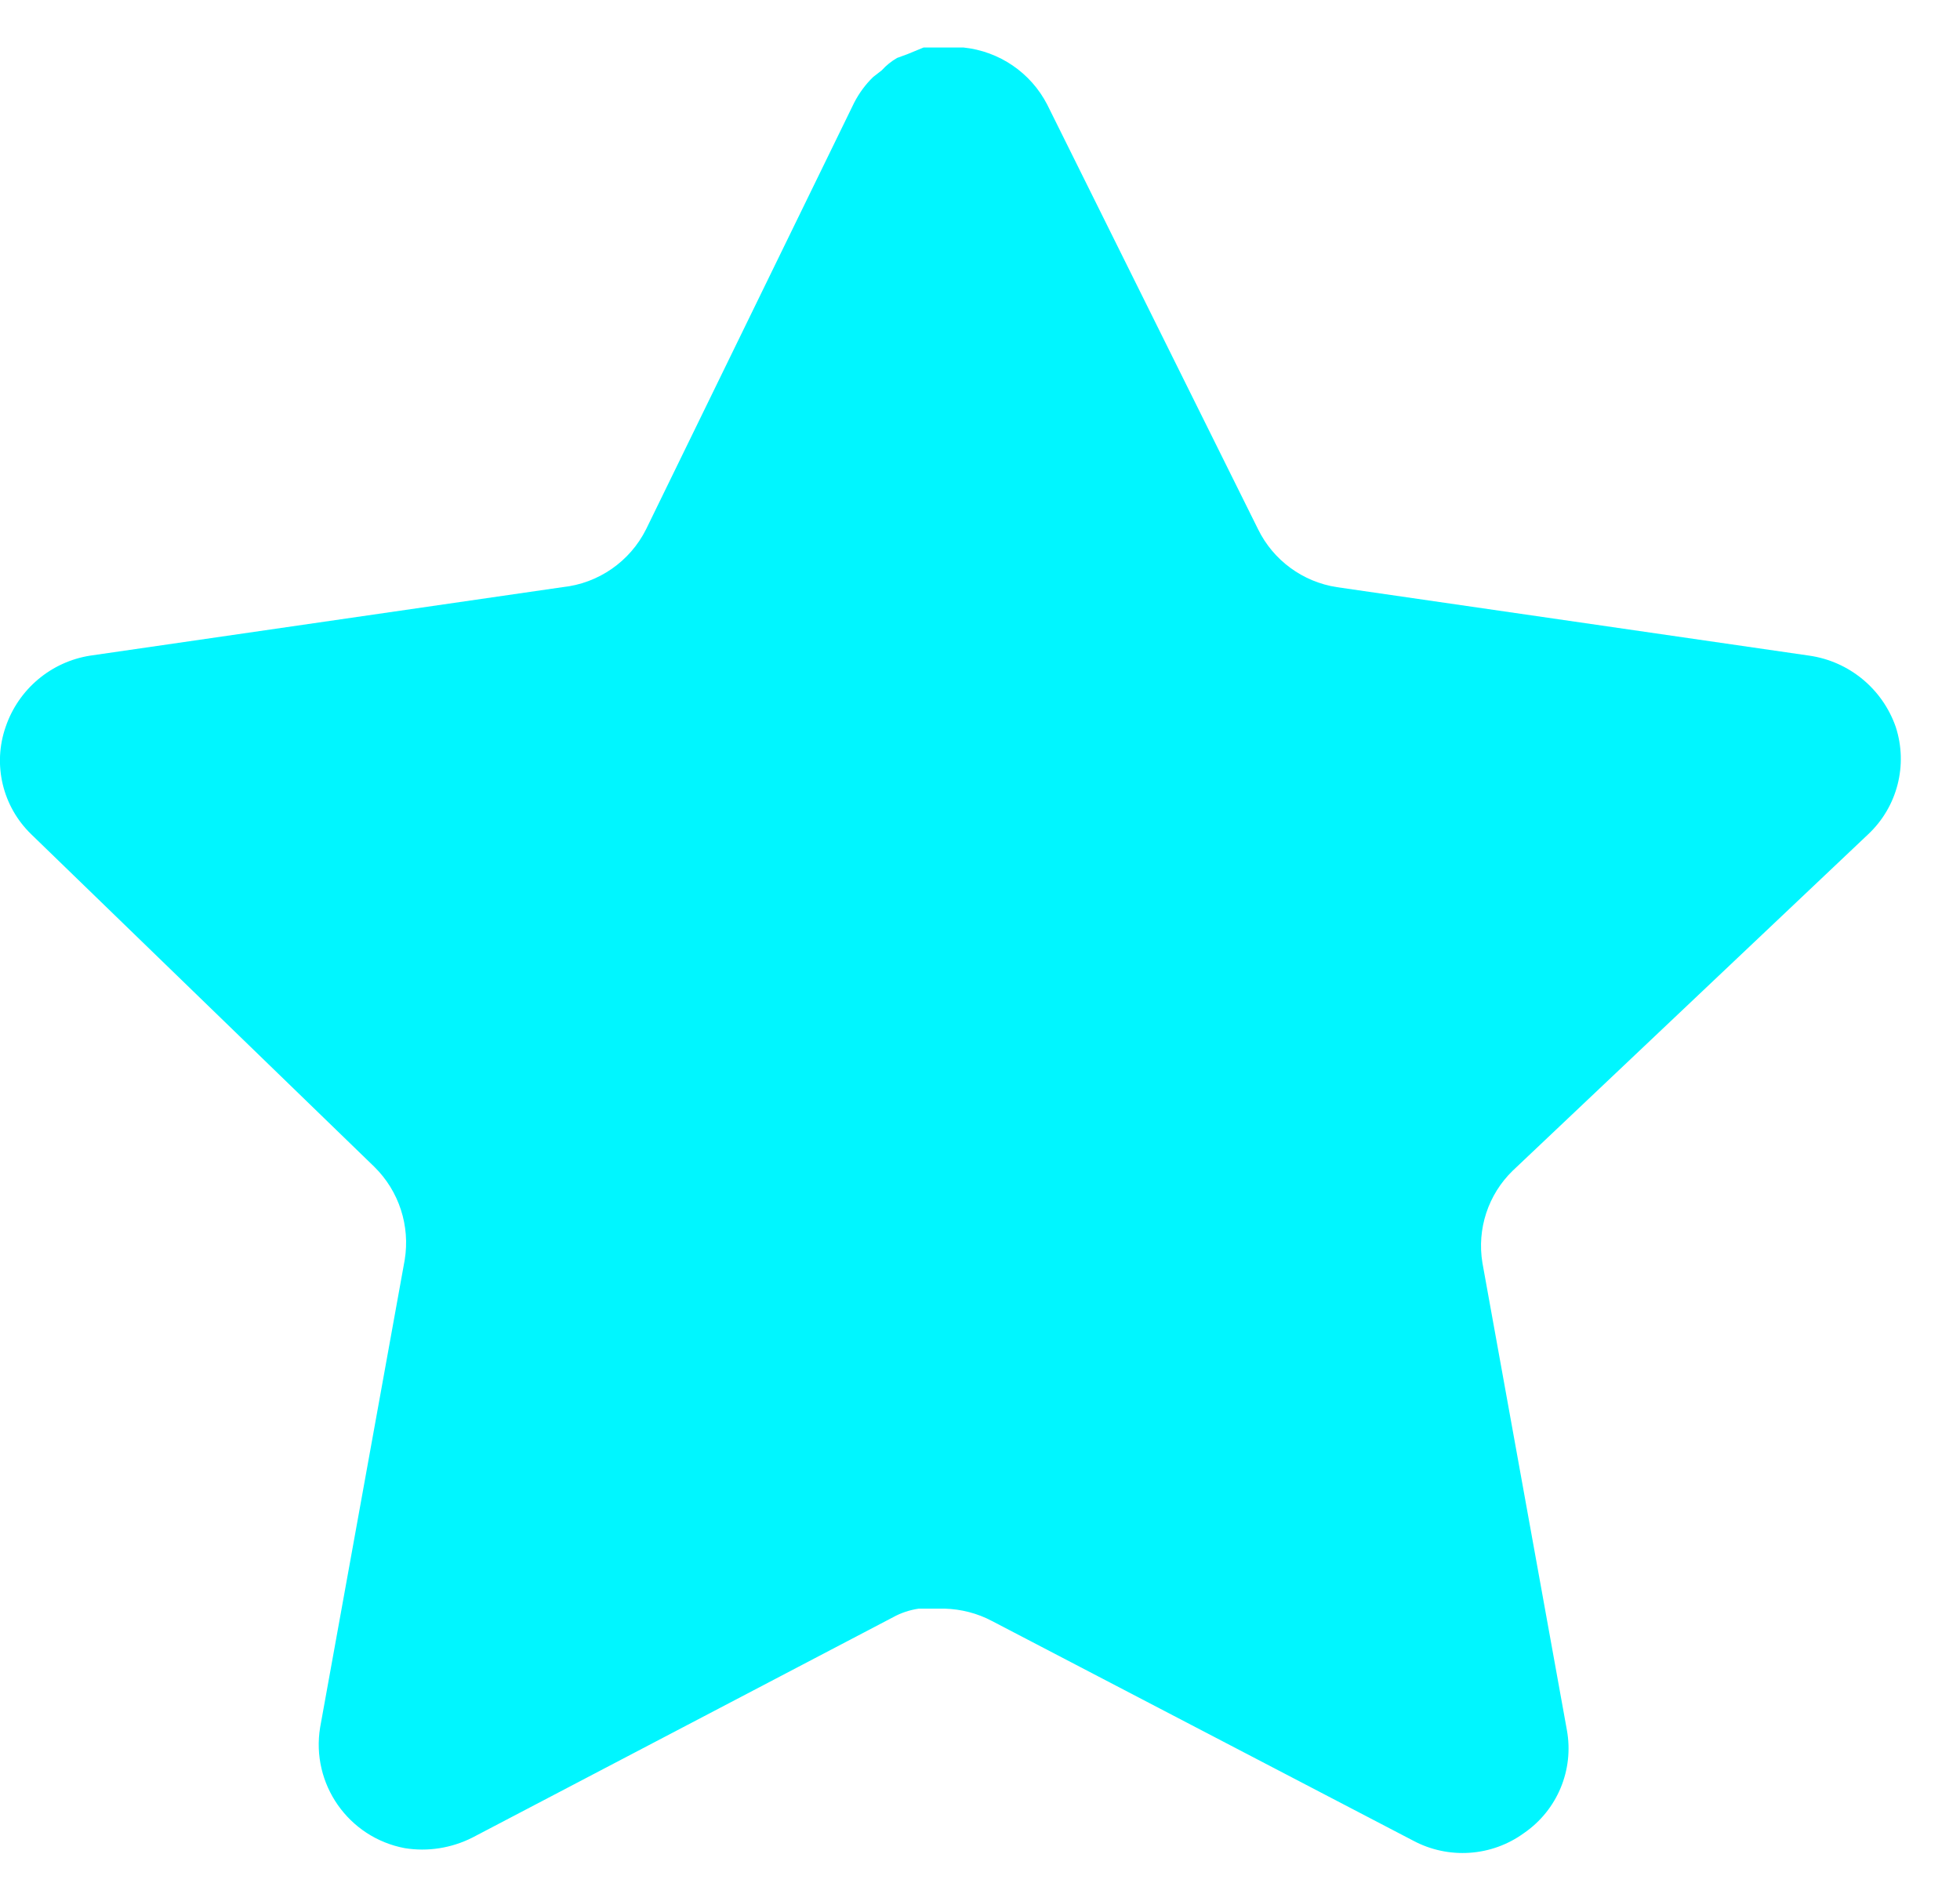
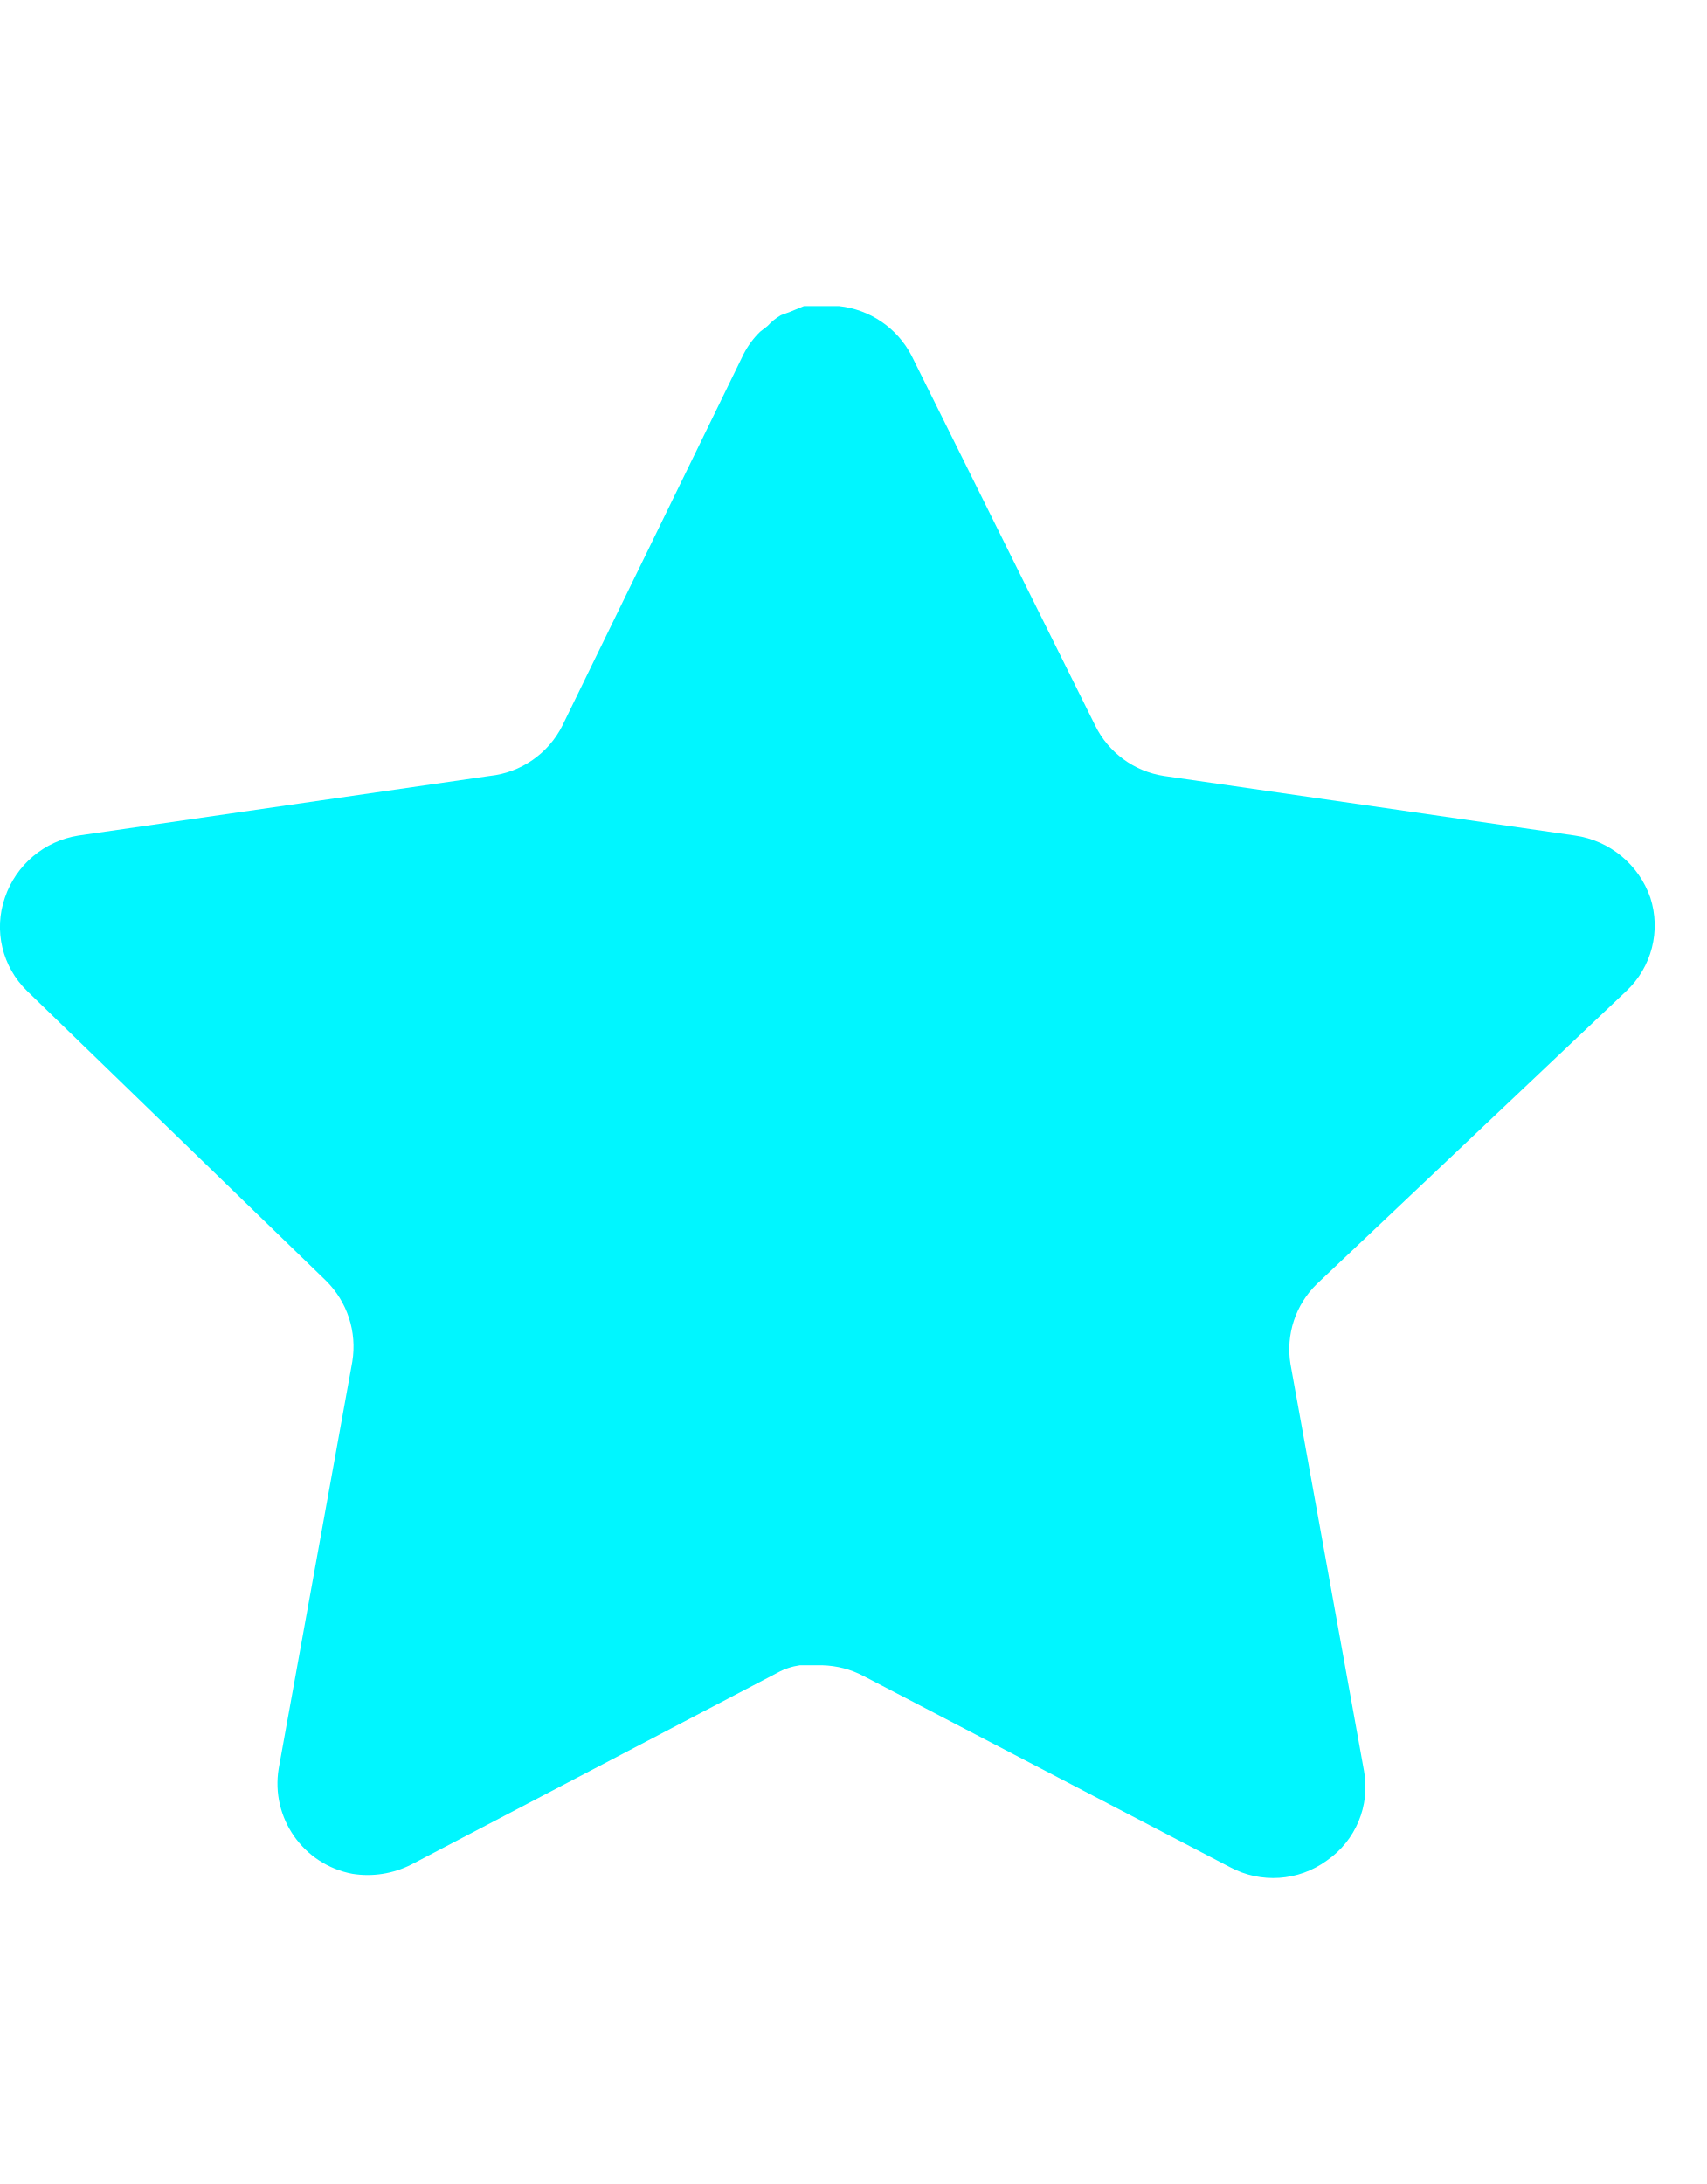
- <svg xmlns="http://www.w3.org/2000/svg" width="33" height="32" viewBox="0 0 33 32" fill="none">
+ <svg xmlns="http://www.w3.org/2000/svg" width="25" height="32" viewBox="0 0 33 32" fill="none">
  <path d="M25.47 19.712C25.055 20.114 24.865 20.695 24.959 21.264L26.382 29.136C26.502 29.803 26.22 30.479 25.662 30.864C25.114 31.264 24.386 31.312 23.79 30.992L16.703 27.296C16.457 27.165 16.183 27.095 15.903 27.087H15.47C15.319 27.109 15.172 27.157 15.038 27.231L7.95 30.944C7.599 31.12 7.202 31.183 6.814 31.12C5.866 30.941 5.234 30.039 5.39 29.087L6.814 21.215C6.908 20.64 6.718 20.056 6.303 19.648L0.526 14.048C0.042 13.579 -0.126 12.875 0.095 12.24C0.31 11.607 0.857 11.144 1.518 11.04L9.47 9.887C10.074 9.824 10.606 9.456 10.878 8.912L14.382 1.728C14.465 1.568 14.572 1.421 14.702 1.296L14.846 1.184C14.921 1.101 15.007 1.032 15.103 0.976L15.278 0.912L15.55 0.8H16.223C16.825 0.863 17.354 1.223 17.631 1.76L21.182 8.912C21.438 9.435 21.935 9.799 22.51 9.887L30.462 11.04C31.134 11.136 31.695 11.6 31.918 12.24C32.127 12.882 31.946 13.586 31.454 14.048L25.47 19.712Z" fill="#00F6FF" />
</svg>
